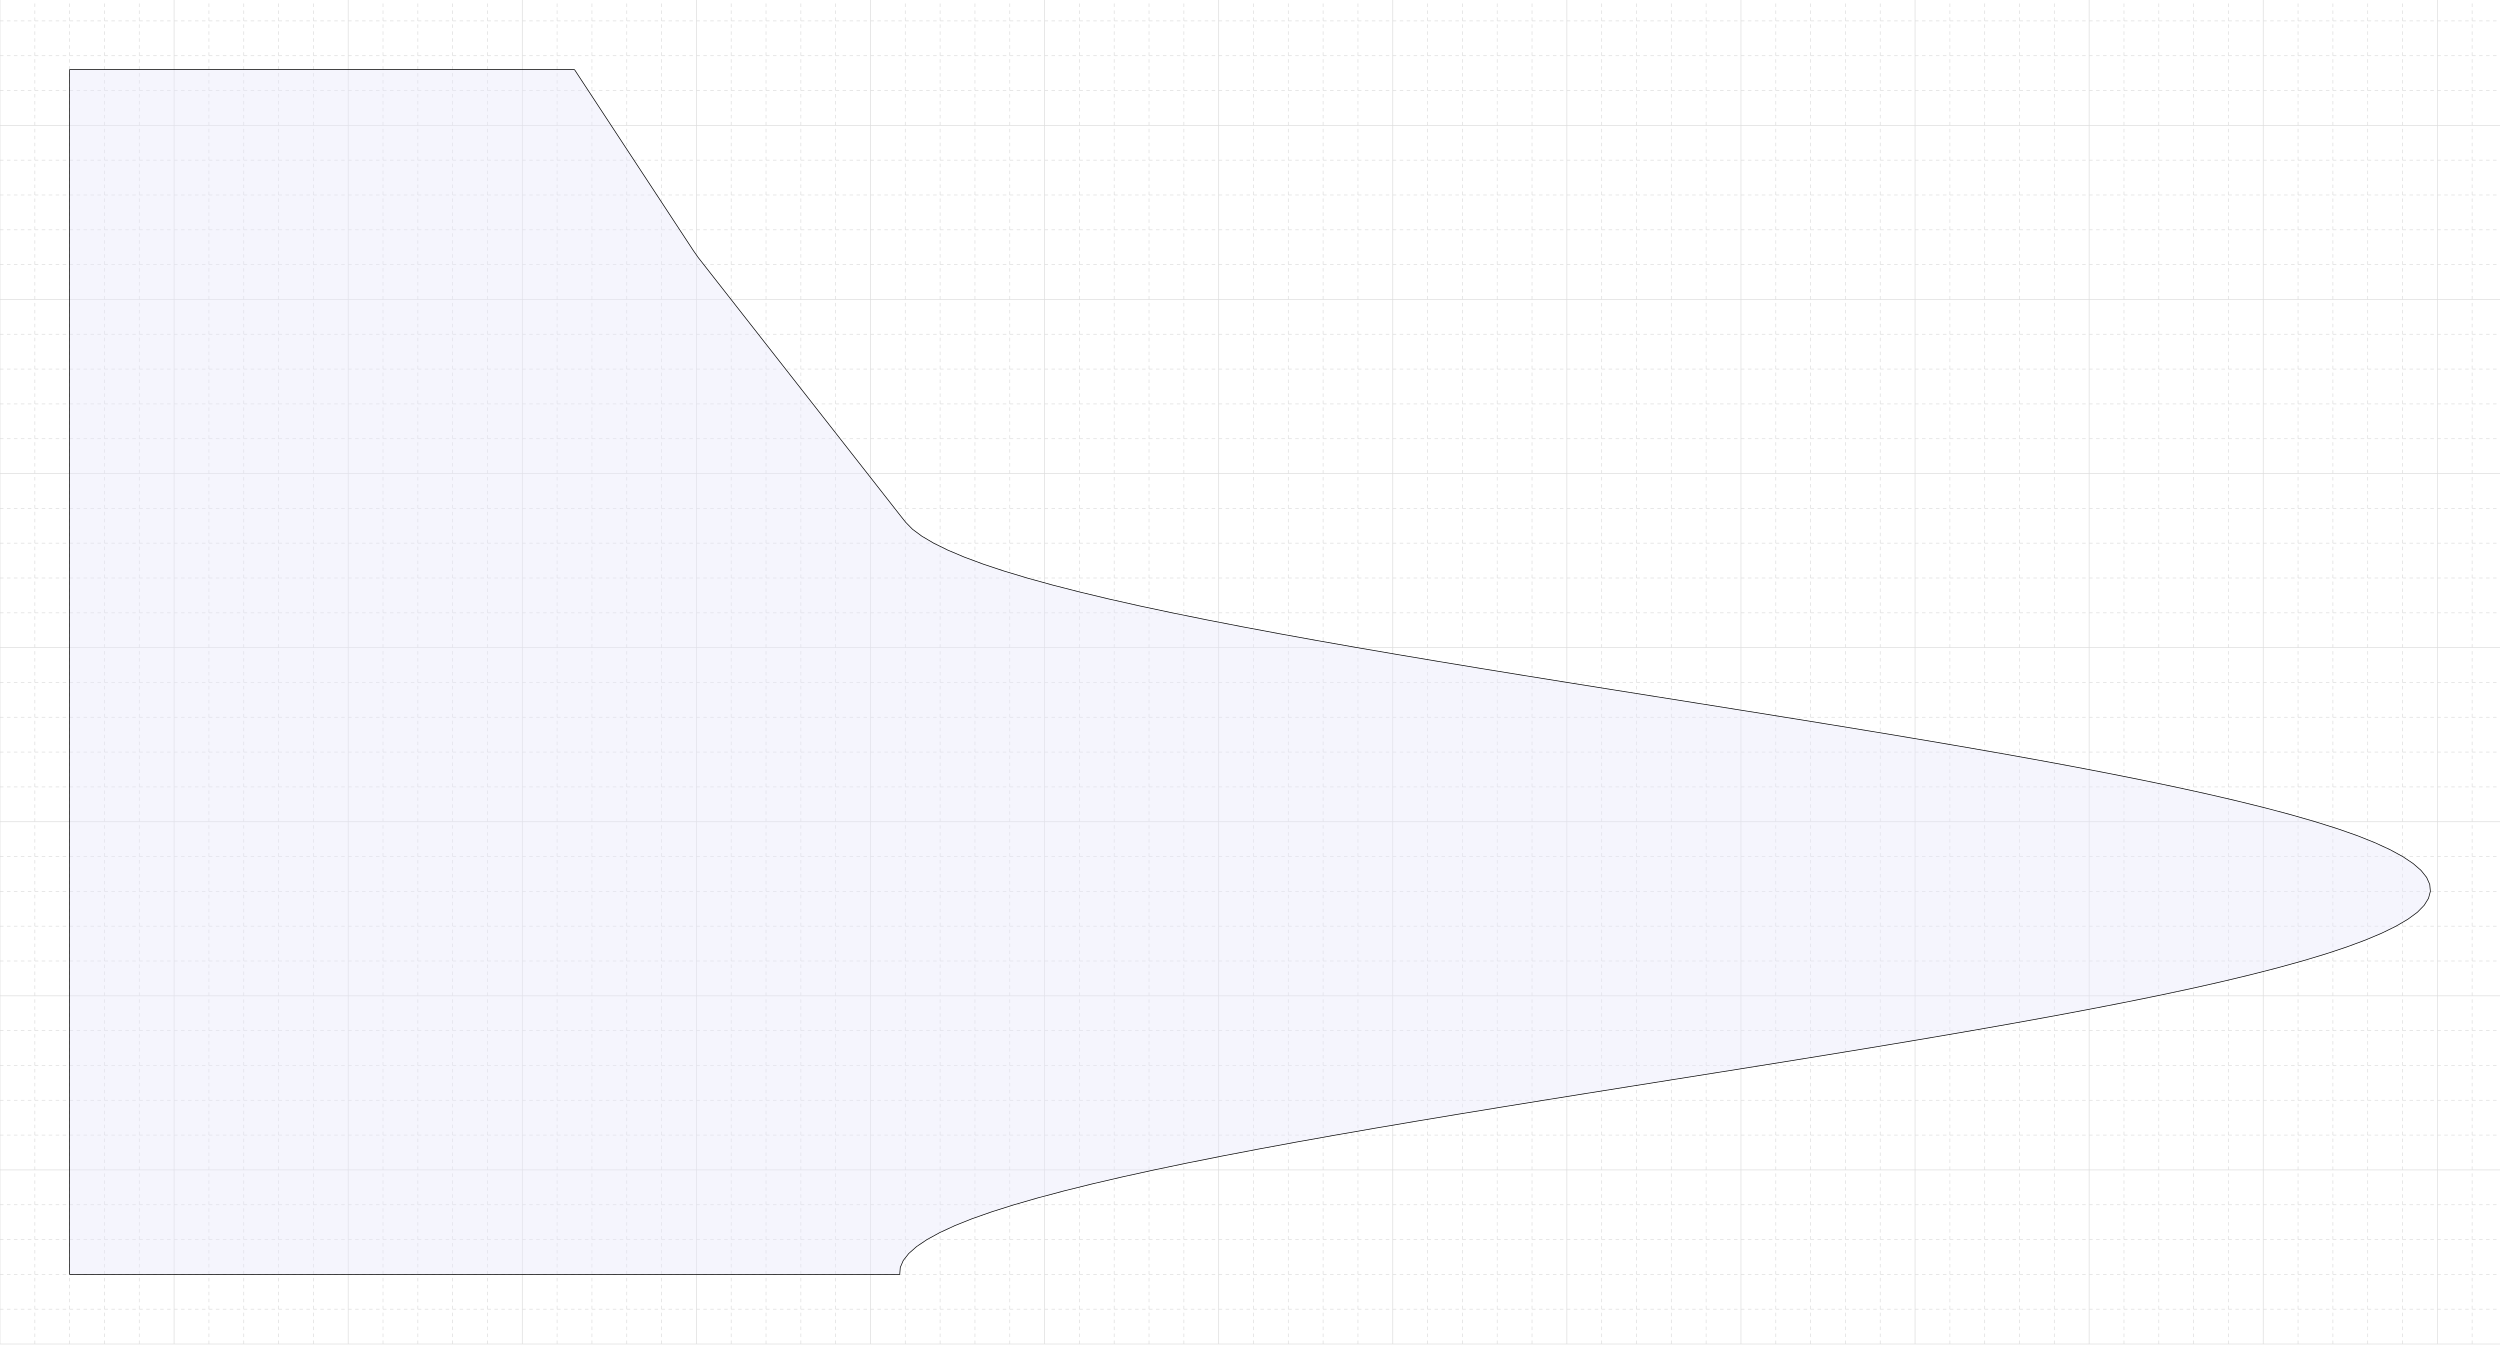
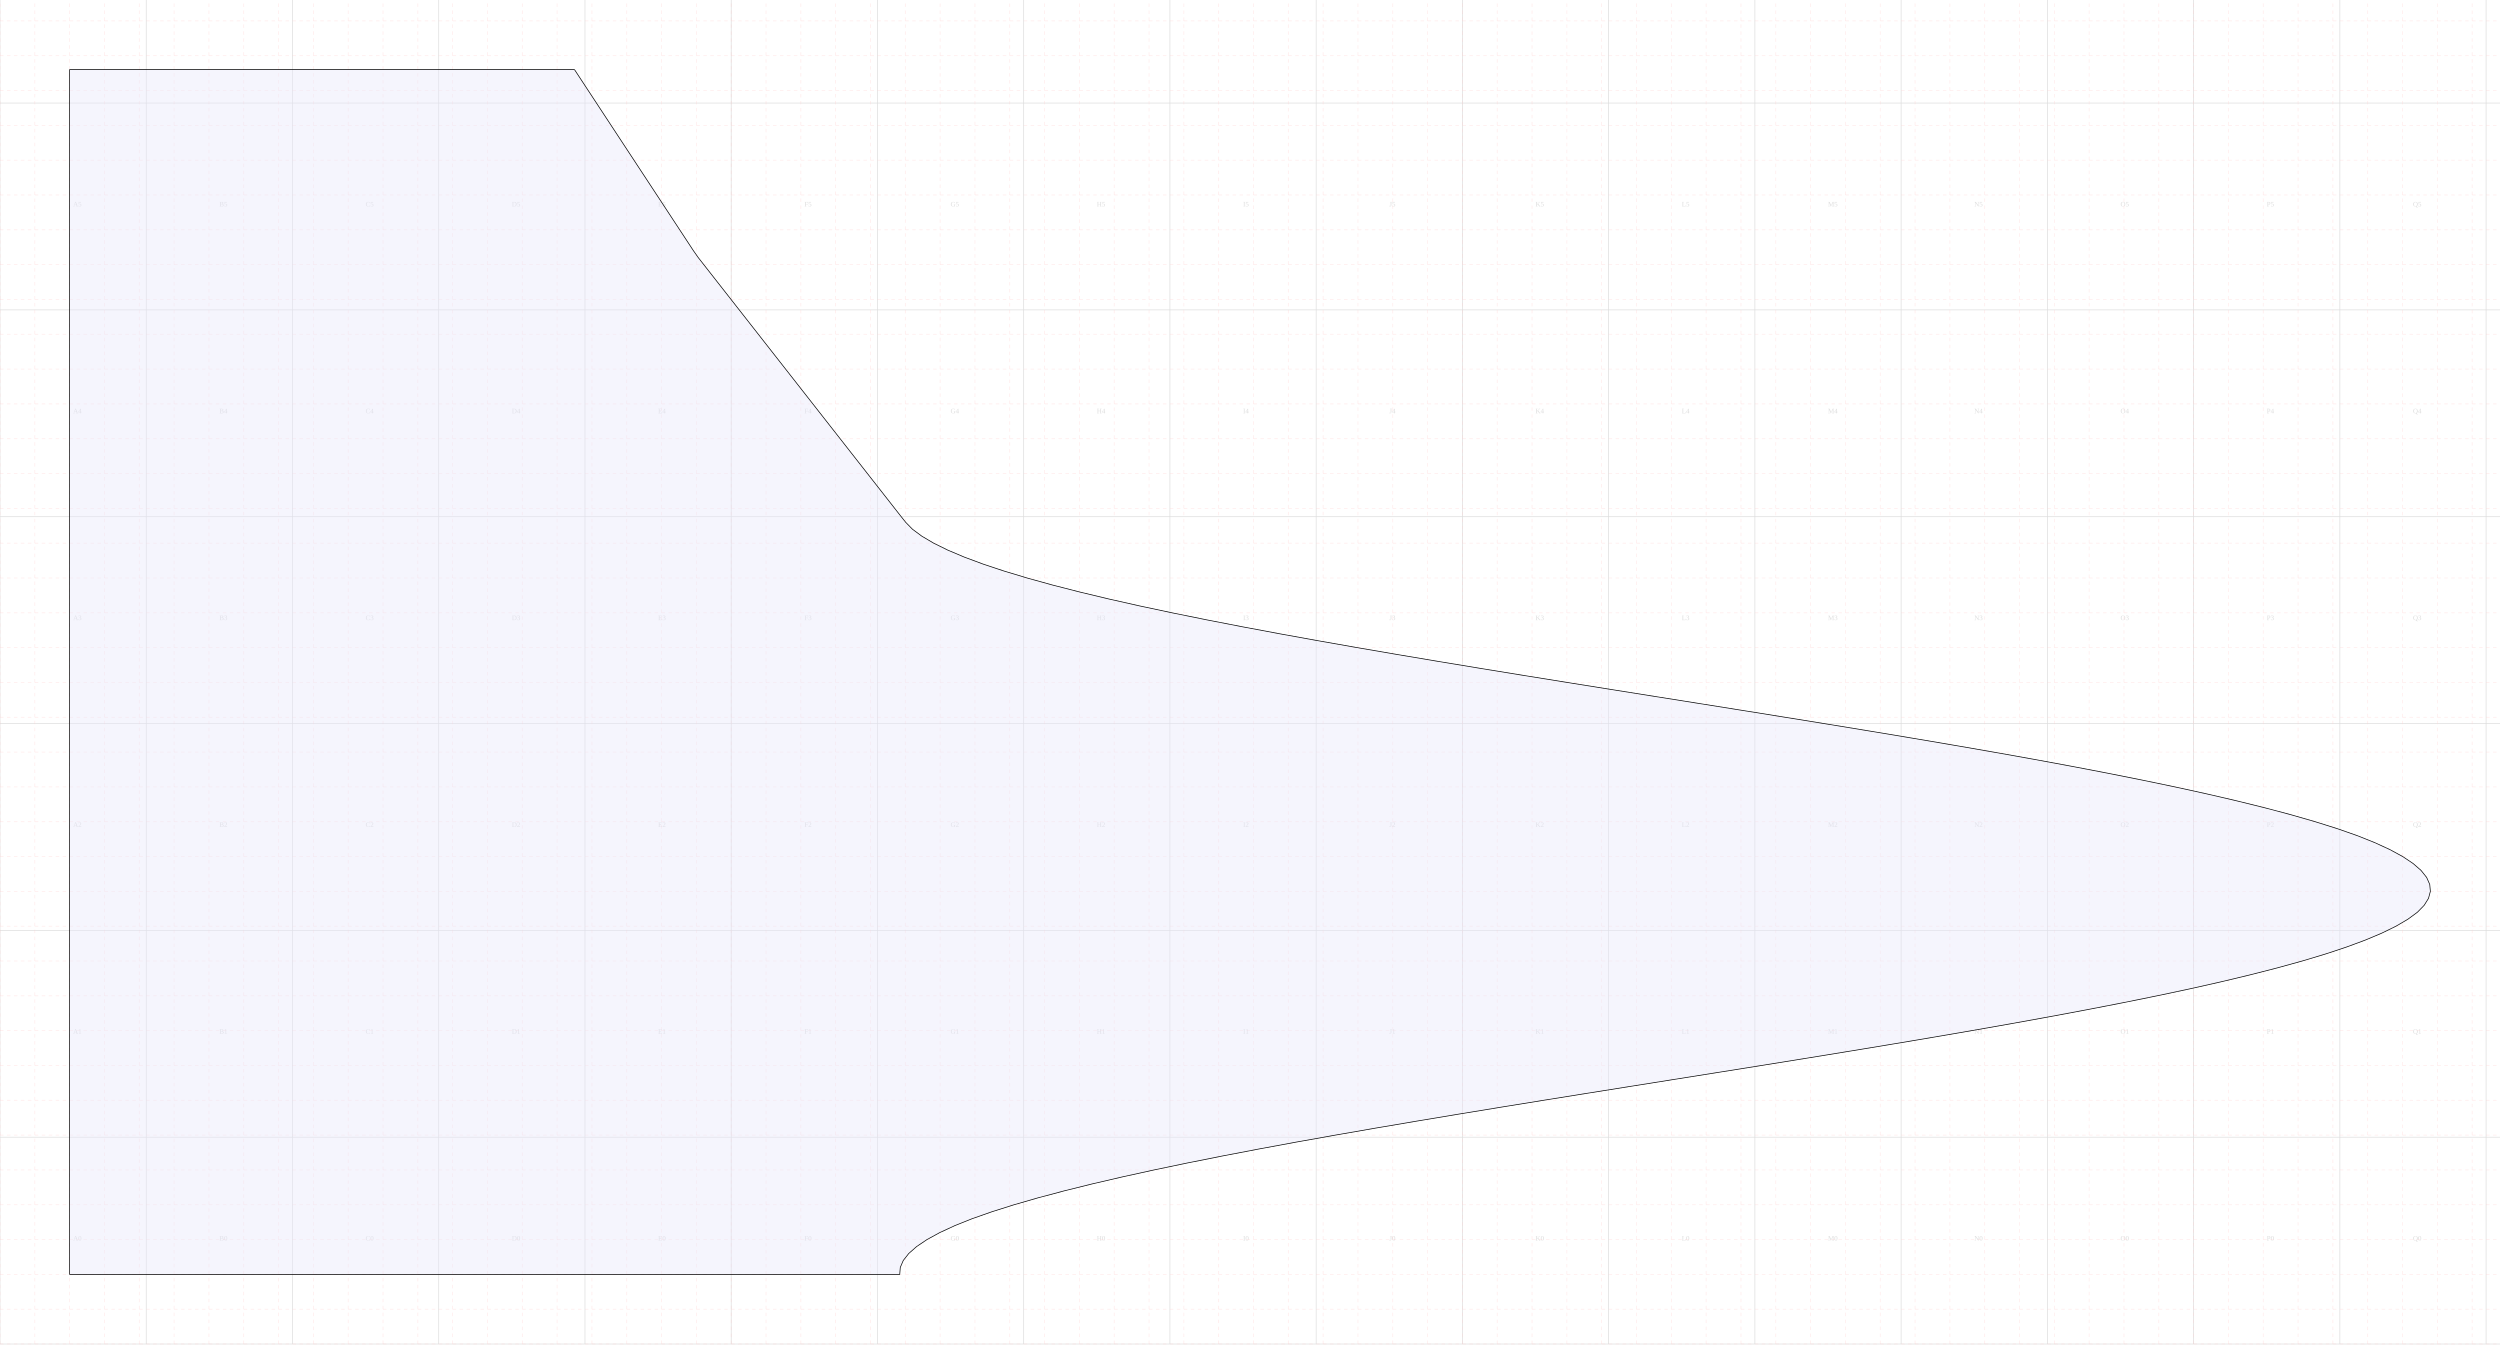
<svg xmlns="http://www.w3.org/2000/svg" width="3589.986" height="1930.0" viewBox="-100 -100.0 3589.986 1930.0" stroke="black" fill="none">
  <defs>
</defs>
  <path d="M-100,1830.0 L3489.986,1830.0" stroke="#dddddd" />
-   <path d="M-100,1780.0 L3489.986,1780.0" stroke="#dddddd" stroke-dasharray="5" />
-   <path d="M-100,1730.0 L3489.986,1730.0" stroke="#dddddd" stroke-dasharray="5" />
-   <path d="M-100,1680.0 L3489.986,1680.0" stroke="#dddddd" stroke-dasharray="5" />
-   <path d="M-100,1630.0 L3489.986,1630.0" stroke="#dddddd" stroke-dasharray="5" />
-   <path d="M-100,1580.0 L3489.986,1580.0" stroke="#dddddd" />
-   <path d="M-100,1530.0 L3489.986,1530.0" stroke="#dddddd" stroke-dasharray="5" />
-   <path d="M-100,1480.0 L3489.986,1480.0" stroke="#dddddd" stroke-dasharray="5" />
-   <path d="M-100,1430.0 L3489.986,1430.0" stroke="#dddddd" stroke-dasharray="5" />
-   <path d="M-100,1380.0 L3489.986,1380.0" stroke="#dddddd" stroke-dasharray="5" />
-   <path d="M-100,1330.0 L3489.986,1330.0" stroke="#dddddd" />
-   <path d="M-100,1280.0 L3489.986,1280.0" stroke="#dddddd" stroke-dasharray="5" />
-   <path d="M-100,1230.0 L3489.986,1230.0" stroke="#dddddd" stroke-dasharray="5" />
-   <path d="M-100,1180.0 L3489.986,1180.0" stroke="#dddddd" stroke-dasharray="5" />
-   <path d="M-100,1130.0 L3489.986,1130.0" stroke="#dddddd" stroke-dasharray="5" />
-   <path d="M-100,1080.0 L3489.986,1080.0" stroke="#dddddd" />
-   <path d="M-100,1030.0 L3489.986,1030.0" stroke="#dddddd" stroke-dasharray="5" />
-   <path d="M-100,980.0 L3489.986,980.0" stroke="#dddddd" stroke-dasharray="5" />
-   <path d="M-100,930.0 L3489.986,930.0" stroke="#dddddd" stroke-dasharray="5" />
-   <path d="M-100,880.0 L3489.986,880.0" stroke="#dddddd" stroke-dasharray="5" />
-   <path d="M-100,830.0 L3489.986,830.0" stroke="#dddddd" />
-   <path d="M-100,780.0 L3489.986,780.0" stroke="#dddddd" stroke-dasharray="5" />
-   <path d="M-100,730.0 L3489.986,730.0" stroke="#dddddd" stroke-dasharray="5" />
-   <path d="M-100,680.0 L3489.986,680.0" stroke="#dddddd" stroke-dasharray="5" />
-   <path d="M-100,630.0 L3489.986,630.0" stroke="#dddddd" stroke-dasharray="5" />
-   <path d="M-100,580.0 L3489.986,580.0" stroke="#dddddd" />
-   <path d="M-100,530.0 L3489.986,530.0" stroke="#dddddd" stroke-dasharray="5" />
-   <path d="M-100,480.0 L3489.986,480.0" stroke="#dddddd" stroke-dasharray="5" />
-   <path d="M-100,430.0 L3489.986,430.0" stroke="#dddddd" stroke-dasharray="5" />
-   <path d="M-100,380.0 L3489.986,380.0" stroke="#dddddd" stroke-dasharray="5" />
-   <path d="M-100,330.0 L3489.986,330.0" stroke="#dddddd" />
-   <path d="M-100,280.0 L3489.986,280.0" stroke="#dddddd" stroke-dasharray="5" />
-   <path d="M-100,230.0 L3489.986,230.0" stroke="#dddddd" stroke-dasharray="5" />
-   <path d="M-100,180.0 L3489.986,180.0" stroke="#dddddd" stroke-dasharray="5" />
-   <path d="M-100,130.0 L3489.986,130.0" stroke="#dddddd" stroke-dasharray="5" />
-   <path d="M-100,80.0 L3489.986,80.0" stroke="#dddddd" />
-   <path d="M-100,30.0 L3489.986,30.0" stroke="#dddddd" stroke-dasharray="5" />
-   <path d="M-100,-20.0 L3489.986,-20.0" stroke="#dddddd" stroke-dasharray="5" />
-   <path d="M-100,-70.0 L3489.986,-70.0" stroke="#dddddd" stroke-dasharray="5" />
+   <path d="M-100,1533.0 L3489.986,1533.0" stroke="#dddddd" />
+   <path d="M-100,1236.0 L3489.986,1236.0" stroke="#dddddd" />
+   <path d="M-100,939.0 L3489.986,939.0" stroke="#dddddd" />
+   <path d="M-100,642.0 L3489.986,642.0" stroke="#dddddd" />
+   <path d="M-100,345.0 L3489.986,345.0" stroke="#dddddd" />
+   <path d="M-100,48.0 L3489.986,48.0" stroke="#dddddd" />
  <path d="M-100.0,1830.0 L-100.0,-100.0" stroke="#dddddd" />
-   <path d="M-50.0,1830.0 L-50.0,-100.0" stroke="#dddddd" stroke-dasharray="5" />
-   <path d="M0.0,1830.0 L0.0,-100.0" stroke="#dddddd" stroke-dasharray="5" />
-   <path d="M50.0,1830.0 L50.0,-100.0" stroke="#dddddd" stroke-dasharray="5" />
-   <path d="M100.0,1830.0 L100.0,-100.0" stroke="#dddddd" stroke-dasharray="5" />
-   <path d="M150.0,1830.0 L150.0,-100.0" stroke="#dddddd" />
-   <path d="M200.0,1830.0 L200.0,-100.0" stroke="#dddddd" stroke-dasharray="5" />
-   <path d="M250.0,1830.0 L250.0,-100.0" stroke="#dddddd" stroke-dasharray="5" />
-   <path d="M300.0,1830.0 L300.0,-100.0" stroke="#dddddd" stroke-dasharray="5" />
-   <path d="M350.0,1830.0 L350.0,-100.0" stroke="#dddddd" stroke-dasharray="5" />
-   <path d="M400.0,1830.0 L400.0,-100.0" stroke="#dddddd" />
-   <path d="M450.0,1830.0 L450.0,-100.0" stroke="#dddddd" stroke-dasharray="5" />
-   <path d="M500.0,1830.0 L500.0,-100.0" stroke="#dddddd" stroke-dasharray="5" />
-   <path d="M550.0,1830.0 L550.0,-100.0" stroke="#dddddd" stroke-dasharray="5" />
-   <path d="M600.0,1830.0 L600.0,-100.0" stroke="#dddddd" stroke-dasharray="5" />
-   <path d="M650.0,1830.0 L650.0,-100.0" stroke="#dddddd" />
-   <path d="M700.0,1830.0 L700.0,-100.0" stroke="#dddddd" stroke-dasharray="5" />
-   <path d="M750.0,1830.0 L750.0,-100.0" stroke="#dddddd" stroke-dasharray="5" />
-   <path d="M800.0,1830.0 L800.0,-100.0" stroke="#dddddd" stroke-dasharray="5" />
-   <path d="M850.0,1830.0 L850.0,-100.0" stroke="#dddddd" stroke-dasharray="5" />
-   <path d="M900.0,1830.0 L900.0,-100.0" stroke="#dddddd" />
-   <path d="M950.0,1830.0 L950.0,-100.0" stroke="#dddddd" stroke-dasharray="5" />
-   <path d="M1000.0,1830.0 L1000.0,-100.0" stroke="#dddddd" stroke-dasharray="5" />
-   <path d="M1050.0,1830.0 L1050.0,-100.0" stroke="#dddddd" stroke-dasharray="5" />
-   <path d="M1100.0,1830.0 L1100.0,-100.0" stroke="#dddddd" stroke-dasharray="5" />
-   <path d="M1150.0,1830.0 L1150.0,-100.0" stroke="#dddddd" />
-   <path d="M1200.0,1830.0 L1200.0,-100.0" stroke="#dddddd" stroke-dasharray="5" />
-   <path d="M1250.0,1830.0 L1250.0,-100.0" stroke="#dddddd" stroke-dasharray="5" />
-   <path d="M1300.0,1830.0 L1300.0,-100.0" stroke="#dddddd" stroke-dasharray="5" />
-   <path d="M1350.0,1830.0 L1350.0,-100.0" stroke="#dddddd" stroke-dasharray="5" />
-   <path d="M1400.0,1830.0 L1400.0,-100.0" stroke="#dddddd" />
-   <path d="M1450.0,1830.0 L1450.0,-100.0" stroke="#dddddd" stroke-dasharray="5" />
-   <path d="M1500.0,1830.0 L1500.0,-100.0" stroke="#dddddd" stroke-dasharray="5" />
-   <path d="M1550.0,1830.0 L1550.0,-100.0" stroke="#dddddd" stroke-dasharray="5" />
-   <path d="M1600.0,1830.0 L1600.0,-100.0" stroke="#dddddd" stroke-dasharray="5" />
-   <path d="M1650.0,1830.0 L1650.0,-100.0" stroke="#dddddd" />
-   <path d="M1700.0,1830.0 L1700.0,-100.0" stroke="#dddddd" stroke-dasharray="5" />
-   <path d="M1750.0,1830.0 L1750.0,-100.0" stroke="#dddddd" stroke-dasharray="5" />
-   <path d="M1800.0,1830.0 L1800.0,-100.0" stroke="#dddddd" stroke-dasharray="5" />
-   <path d="M1850.0,1830.0 L1850.0,-100.0" stroke="#dddddd" stroke-dasharray="5" />
-   <path d="M1900.0,1830.0 L1900.0,-100.0" stroke="#dddddd" />
-   <path d="M1950.0,1830.0 L1950.0,-100.0" stroke="#dddddd" stroke-dasharray="5" />
-   <path d="M2000.0,1830.0 L2000.0,-100.0" stroke="#dddddd" stroke-dasharray="5" />
-   <path d="M2050.0,1830.0 L2050.0,-100.0" stroke="#dddddd" stroke-dasharray="5" />
-   <path d="M2100.0,1830.0 L2100.0,-100.0" stroke="#dddddd" stroke-dasharray="5" />
-   <path d="M2150.0,1830.0 L2150.0,-100.0" stroke="#dddddd" />
-   <path d="M2200.0,1830.0 L2200.0,-100.0" stroke="#dddddd" stroke-dasharray="5" />
-   <path d="M2250.0,1830.0 L2250.0,-100.0" stroke="#dddddd" stroke-dasharray="5" />
-   <path d="M2300.0,1830.0 L2300.0,-100.0" stroke="#dddddd" stroke-dasharray="5" />
-   <path d="M2350.0,1830.0 L2350.0,-100.0" stroke="#dddddd" stroke-dasharray="5" />
-   <path d="M2400.0,1830.0 L2400.0,-100.0" stroke="#dddddd" />
-   <path d="M2450.0,1830.0 L2450.0,-100.0" stroke="#dddddd" stroke-dasharray="5" />
-   <path d="M2500.0,1830.0 L2500.0,-100.0" stroke="#dddddd" stroke-dasharray="5" />
-   <path d="M2550.0,1830.0 L2550.0,-100.0" stroke="#dddddd" stroke-dasharray="5" />
-   <path d="M2600.0,1830.0 L2600.0,-100.0" stroke="#dddddd" stroke-dasharray="5" />
-   <path d="M2650.0,1830.0 L2650.0,-100.0" stroke="#dddddd" />
-   <path d="M2700.0,1830.0 L2700.0,-100.0" stroke="#dddddd" stroke-dasharray="5" />
-   <path d="M2750.0,1830.0 L2750.0,-100.0" stroke="#dddddd" stroke-dasharray="5" />
-   <path d="M2800.0,1830.0 L2800.0,-100.0" stroke="#dddddd" stroke-dasharray="5" />
-   <path d="M2850.0,1830.0 L2850.0,-100.0" stroke="#dddddd" stroke-dasharray="5" />
-   <path d="M2900.0,1830.0 L2900.0,-100.0" stroke="#dddddd" />
-   <path d="M2950.0,1830.0 L2950.0,-100.0" stroke="#dddddd" stroke-dasharray="5" />
-   <path d="M3000.0,1830.0 L3000.0,-100.0" stroke="#dddddd" stroke-dasharray="5" />
-   <path d="M3050.0,1830.0 L3050.0,-100.0" stroke="#dddddd" stroke-dasharray="5" />
-   <path d="M3100.0,1830.0 L3100.0,-100.0" stroke="#dddddd" stroke-dasharray="5" />
-   <path d="M3150.0,1830.0 L3150.0,-100.0" stroke="#dddddd" />
-   <path d="M3200.0,1830.0 L3200.0,-100.0" stroke="#dddddd" stroke-dasharray="5" />
-   <path d="M3250.0,1830.0 L3250.0,-100.0" stroke="#dddddd" stroke-dasharray="5" />
-   <path d="M3300.0,1830.0 L3300.0,-100.0" stroke="#dddddd" stroke-dasharray="5" />
-   <path d="M3350.0,1830.0 L3350.0,-100.0" stroke="#dddddd" stroke-dasharray="5" />
-   <path d="M3400.0,1830.0 L3400.0,-100.0" stroke="#dddddd" />
-   <path d="M3450.0,1830.0 L3450.0,-100.0" stroke="#dddddd" stroke-dasharray="5" />
+   <path d="M110.0,1830.0 L110.0,-100.0" stroke="#dddddd" />
+   <path d="M320.0,1830.0 L320.0,-100.0" stroke="#dddddd" />
+   <path d="M530.0,1830.0 L530.0,-100.0" stroke="#dddddd" />
+   <path d="M740.0,1830.0 L740.0,-100.0" stroke="#dddddd" />
+   <path d="M950.0,1830.0 L950.0,-100.0" stroke="#dddddd" />
+   <path d="M1160.0,1830.0 L1160.0,-100.0" stroke="#dddddd" />
+   <path d="M1370.0,1830.0 L1370.0,-100.0" stroke="#dddddd" />
+   <path d="M1580.0,1830.0 L1580.0,-100.0" stroke="#dddddd" />
+   <path d="M1790.0,1830.0 L1790.0,-100.0" stroke="#dddddd" />
+   <path d="M2000.0,1830.0 L2000.0,-100.0" stroke="#dddddd" />
+   <path d="M2210.0,1830.0 L2210.0,-100.0" stroke="#dddddd" />
+   <path d="M2420.0,1830.0 L2420.0,-100.0" stroke="#dddddd" />
+   <path d="M2630.0,1830.0 L2630.0,-100.0" stroke="#dddddd" />
+   <path d="M2840.0,1830.0 L2840.0,-100.0" stroke="#dddddd" />
+   <path d="M3050.0,1830.0 L3050.0,-100.0" stroke="#dddddd" />
+   <path d="M3260.0,1830.0 L3260.0,-100.0" stroke="#dddddd" />
+   <path d="M3470.0,1830.0 L3470.0,-100.0" stroke="#dddddd" />
+   <text x="5.0" y="1681.5" font-size="10" stroke="none" fill="#dddddd" dy="0em">A0</text>
+   <text x="5.0" y="1384.5" font-size="10" stroke="none" fill="#dddddd" dy="0em">A1</text>
+   <text x="5.0" y="1087.5" font-size="10" stroke="none" fill="#dddddd" dy="0em">A2</text>
+   <text x="5.0" y="790.5" font-size="10" stroke="none" fill="#dddddd" dy="0em">A3</text>
+   <text x="5.0" y="493.5" font-size="10" stroke="none" fill="#dddddd" dy="0em">A4</text>
+   <text x="5.0" y="196.5" font-size="10" stroke="none" fill="#dddddd" dy="0em">A5</text>
+   <text x="215.0" y="1681.5" font-size="10" stroke="none" fill="#dddddd" dy="0em">B0</text>
+   <text x="215.0" y="1384.5" font-size="10" stroke="none" fill="#dddddd" dy="0em">B1</text>
+   <text x="215.0" y="1087.5" font-size="10" stroke="none" fill="#dddddd" dy="0em">B2</text>
+   <text x="215.0" y="790.5" font-size="10" stroke="none" fill="#dddddd" dy="0em">B3</text>
+   <text x="215.0" y="493.5" font-size="10" stroke="none" fill="#dddddd" dy="0em">B4</text>
+   <text x="215.0" y="196.5" font-size="10" stroke="none" fill="#dddddd" dy="0em">B5</text>
+   <text x="425.0" y="1681.5" font-size="10" stroke="none" fill="#dddddd" dy="0em">C0</text>
+   <text x="425.0" y="1384.5" font-size="10" stroke="none" fill="#dddddd" dy="0em">C1</text>
+   <text x="425.0" y="1087.5" font-size="10" stroke="none" fill="#dddddd" dy="0em">C2</text>
+   <text x="425.0" y="790.5" font-size="10" stroke="none" fill="#dddddd" dy="0em">C3</text>
+   <text x="425.0" y="493.5" font-size="10" stroke="none" fill="#dddddd" dy="0em">C4</text>
+   <text x="425.0" y="196.5" font-size="10" stroke="none" fill="#dddddd" dy="0em">C5</text>
+   <text x="635.0" y="1681.5" font-size="10" stroke="none" fill="#dddddd" dy="0em">D0</text>
+   <text x="635.0" y="1384.5" font-size="10" stroke="none" fill="#dddddd" dy="0em">D1</text>
+   <text x="635.0" y="1087.5" font-size="10" stroke="none" fill="#dddddd" dy="0em">D2</text>
+   <text x="635.0" y="790.5" font-size="10" stroke="none" fill="#dddddd" dy="0em">D3</text>
+   <text x="635.0" y="493.5" font-size="10" stroke="none" fill="#dddddd" dy="0em">D4</text>
+   <text x="635.0" y="196.5" font-size="10" stroke="none" fill="#dddddd" dy="0em">D5</text>
+   <text x="845.0" y="1681.5" font-size="10" stroke="none" fill="#dddddd" dy="0em">E0</text>
+   <text x="845.0" y="1384.5" font-size="10" stroke="none" fill="#dddddd" dy="0em">E1</text>
+   <text x="845.0" y="1087.5" font-size="10" stroke="none" fill="#dddddd" dy="0em">E2</text>
+   <text x="845.0" y="790.5" font-size="10" stroke="none" fill="#dddddd" dy="0em">E3</text>
+   <text x="845.0" y="493.5" font-size="10" stroke="none" fill="#dddddd" dy="0em">E4</text>
+   <text x="845.0" y="196.5" font-size="10" stroke="none" fill="#dddddd" dy="0em">E5</text>
+   <text x="1055.0" y="1681.5" font-size="10" stroke="none" fill="#dddddd" dy="0em">F0</text>
+   <text x="1055.0" y="1384.5" font-size="10" stroke="none" fill="#dddddd" dy="0em">F1</text>
+   <text x="1055.0" y="1087.5" font-size="10" stroke="none" fill="#dddddd" dy="0em">F2</text>
+   <text x="1055.0" y="790.5" font-size="10" stroke="none" fill="#dddddd" dy="0em">F3</text>
+   <text x="1055.0" y="493.5" font-size="10" stroke="none" fill="#dddddd" dy="0em">F4</text>
+   <text x="1055.0" y="196.5" font-size="10" stroke="none" fill="#dddddd" dy="0em">F5</text>
+   <text x="1265.0" y="1681.5" font-size="10" stroke="none" fill="#dddddd" dy="0em">G0</text>
+   <text x="1265.0" y="1384.5" font-size="10" stroke="none" fill="#dddddd" dy="0em">G1</text>
+   <text x="1265.0" y="1087.5" font-size="10" stroke="none" fill="#dddddd" dy="0em">G2</text>
+   <text x="1265.0" y="790.5" font-size="10" stroke="none" fill="#dddddd" dy="0em">G3</text>
+   <text x="1265.0" y="493.5" font-size="10" stroke="none" fill="#dddddd" dy="0em">G4</text>
+   <text x="1265.0" y="196.5" font-size="10" stroke="none" fill="#dddddd" dy="0em">G5</text>
+   <text x="1475.0" y="1681.5" font-size="10" stroke="none" fill="#dddddd" dy="0em">H0</text>
+   <text x="1475.0" y="1384.5" font-size="10" stroke="none" fill="#dddddd" dy="0em">H1</text>
+   <text x="1475.0" y="1087.5" font-size="10" stroke="none" fill="#dddddd" dy="0em">H2</text>
+   <text x="1475.0" y="790.5" font-size="10" stroke="none" fill="#dddddd" dy="0em">H3</text>
+   <text x="1475.0" y="493.5" font-size="10" stroke="none" fill="#dddddd" dy="0em">H4</text>
+   <text x="1475.0" y="196.5" font-size="10" stroke="none" fill="#dddddd" dy="0em">H5</text>
+   <text x="1685.0" y="1681.5" font-size="10" stroke="none" fill="#dddddd" dy="0em">I0</text>
+   <text x="1685.0" y="1384.5" font-size="10" stroke="none" fill="#dddddd" dy="0em">I1</text>
+   <text x="1685.0" y="1087.5" font-size="10" stroke="none" fill="#dddddd" dy="0em">I2</text>
+   <text x="1685.0" y="790.5" font-size="10" stroke="none" fill="#dddddd" dy="0em">I3</text>
+   <text x="1685.0" y="493.5" font-size="10" stroke="none" fill="#dddddd" dy="0em">I4</text>
+   <text x="1685.0" y="196.5" font-size="10" stroke="none" fill="#dddddd" dy="0em">I5</text>
+   <text x="1895.0" y="1681.5" font-size="10" stroke="none" fill="#dddddd" dy="0em">J0</text>
+   <text x="1895.0" y="1384.5" font-size="10" stroke="none" fill="#dddddd" dy="0em">J1</text>
+   <text x="1895.0" y="1087.5" font-size="10" stroke="none" fill="#dddddd" dy="0em">J2</text>
+   <text x="1895.0" y="790.5" font-size="10" stroke="none" fill="#dddddd" dy="0em">J3</text>
+   <text x="1895.0" y="493.5" font-size="10" stroke="none" fill="#dddddd" dy="0em">J4</text>
+   <text x="1895.0" y="196.5" font-size="10" stroke="none" fill="#dddddd" dy="0em">J5</text>
+   <text x="2105.0" y="1681.5" font-size="10" stroke="none" fill="#dddddd" dy="0em">K0</text>
+   <text x="2105.0" y="1384.5" font-size="10" stroke="none" fill="#dddddd" dy="0em">K1</text>
+   <text x="2105.0" y="1087.5" font-size="10" stroke="none" fill="#dddddd" dy="0em">K2</text>
+   <text x="2105.0" y="790.5" font-size="10" stroke="none" fill="#dddddd" dy="0em">K3</text>
+   <text x="2105.0" y="493.5" font-size="10" stroke="none" fill="#dddddd" dy="0em">K4</text>
+   <text x="2105.0" y="196.5" font-size="10" stroke="none" fill="#dddddd" dy="0em">K5</text>
+   <text x="2315.0" y="1681.5" font-size="10" stroke="none" fill="#dddddd" dy="0em">L0</text>
+   <text x="2315.0" y="1384.5" font-size="10" stroke="none" fill="#dddddd" dy="0em">L1</text>
+   <text x="2315.0" y="1087.5" font-size="10" stroke="none" fill="#dddddd" dy="0em">L2</text>
+   <text x="2315.0" y="790.5" font-size="10" stroke="none" fill="#dddddd" dy="0em">L3</text>
+   <text x="2315.0" y="493.5" font-size="10" stroke="none" fill="#dddddd" dy="0em">L4</text>
+   <text x="2315.0" y="196.5" font-size="10" stroke="none" fill="#dddddd" dy="0em">L5</text>
+   <text x="2525.0" y="1681.5" font-size="10" stroke="none" fill="#dddddd" dy="0em">M0</text>
+   <text x="2525.0" y="1384.5" font-size="10" stroke="none" fill="#dddddd" dy="0em">M1</text>
+   <text x="2525.0" y="1087.5" font-size="10" stroke="none" fill="#dddddd" dy="0em">M2</text>
+   <text x="2525.0" y="790.5" font-size="10" stroke="none" fill="#dddddd" dy="0em">M3</text>
+   <text x="2525.0" y="493.5" font-size="10" stroke="none" fill="#dddddd" dy="0em">M4</text>
+   <text x="2525.0" y="196.5" font-size="10" stroke="none" fill="#dddddd" dy="0em">M5</text>
+   <text x="2735.0" y="1681.5" font-size="10" stroke="none" fill="#dddddd" dy="0em">N0</text>
+   <text x="2735.0" y="1384.5" font-size="10" stroke="none" fill="#dddddd" dy="0em">N1</text>
+   <text x="2735.0" y="1087.5" font-size="10" stroke="none" fill="#dddddd" dy="0em">N2</text>
+   <text x="2735.0" y="790.5" font-size="10" stroke="none" fill="#dddddd" dy="0em">N3</text>
+   <text x="2735.0" y="493.5" font-size="10" stroke="none" fill="#dddddd" dy="0em">N4</text>
+   <text x="2735.0" y="196.5" font-size="10" stroke="none" fill="#dddddd" dy="0em">N5</text>
+   <text x="2945.0" y="1681.5" font-size="10" stroke="none" fill="#dddddd" dy="0em">O0</text>
+   <text x="2945.0" y="1384.5" font-size="10" stroke="none" fill="#dddddd" dy="0em">O1</text>
+   <text x="2945.0" y="1087.5" font-size="10" stroke="none" fill="#dddddd" dy="0em">O2</text>
+   <text x="2945.0" y="790.5" font-size="10" stroke="none" fill="#dddddd" dy="0em">O3</text>
+   <text x="2945.0" y="493.5" font-size="10" stroke="none" fill="#dddddd" dy="0em">O4</text>
+   <text x="2945.0" y="196.5" font-size="10" stroke="none" fill="#dddddd" dy="0em">O5</text>
+   <text x="3155.0" y="1681.5" font-size="10" stroke="none" fill="#dddddd" dy="0em">P0</text>
+   <text x="3155.0" y="1384.5" font-size="10" stroke="none" fill="#dddddd" dy="0em">P1</text>
+   <text x="3155.0" y="1087.5" font-size="10" stroke="none" fill="#dddddd" dy="0em">P2</text>
+   <text x="3155.0" y="790.5" font-size="10" stroke="none" fill="#dddddd" dy="0em">P3</text>
+   <text x="3155.0" y="493.5" font-size="10" stroke="none" fill="#dddddd" dy="0em">P4</text>
+   <text x="3155.0" y="196.5" font-size="10" stroke="none" fill="#dddddd" dy="0em">P5</text>
+   <text x="3365.0" y="1681.5" font-size="10" stroke="none" fill="#dddddd" dy="0em">Q0</text>
+   <text x="3365.0" y="1384.5" font-size="10" stroke="none" fill="#dddddd" dy="0em">Q1</text>
+   <text x="3365.0" y="1087.5" font-size="10" stroke="none" fill="#dddddd" dy="0em">Q2</text>
+   <text x="3365.0" y="790.5" font-size="10" stroke="none" fill="#dddddd" dy="0em">Q3</text>
+   <text x="3365.0" y="493.5" font-size="10" stroke="none" fill="#dddddd" dy="0em">Q4</text>
+   <text x="3365.0" y="196.5" font-size="10" stroke="none" fill="#dddddd" dy="0em">Q5</text>
+   <path d="M-100,1830.0 L3489.986,1830.0" stroke="#ffcccc66" stroke-dasharray="5" />
+   <path d="M-100,1780.0 L3489.986,1780.0" stroke="#ffcccc66" stroke-dasharray="5" />
+   <path d="M-100,1730.0 L3489.986,1730.0" stroke="#ffcccc66" stroke-dasharray="5" />
+   <path d="M-100,1680.0 L3489.986,1680.0" stroke="#ffcccc66" stroke-dasharray="5" />
+   <path d="M-100,1630.0 L3489.986,1630.0" stroke="#ffcccc66" stroke-dasharray="5" />
+   <path d="M-100,1580.0 L3489.986,1580.0" stroke="#ffcccc66" stroke-dasharray="5" />
+   <path d="M-100,1530.0 L3489.986,1530.0" stroke="#ffcccc66" stroke-dasharray="5" />
+   <path d="M-100,1480.0 L3489.986,1480.0" stroke="#ffcccc66" stroke-dasharray="5" />
+   <path d="M-100,1430.0 L3489.986,1430.0" stroke="#ffcccc66" stroke-dasharray="5" />
+   <path d="M-100,1380.0 L3489.986,1380.0" stroke="#ffcccc66" stroke-dasharray="5" />
+   <path d="M-100,1330.0 L3489.986,1330.0" stroke="#ffcccc66" stroke-dasharray="5" />
+   <path d="M-100,1280.0 L3489.986,1280.0" stroke="#ffcccc66" stroke-dasharray="5" />
+   <path d="M-100,1230.0 L3489.986,1230.0" stroke="#ffcccc66" stroke-dasharray="5" />
+   <path d="M-100,1180.0 L3489.986,1180.0" stroke="#ffcccc66" stroke-dasharray="5" />
+   <path d="M-100,1130.0 L3489.986,1130.0" stroke="#ffcccc66" stroke-dasharray="5" />
+   <path d="M-100,1080.0 L3489.986,1080.0" stroke="#ffcccc66" stroke-dasharray="5" />
+   <path d="M-100,1030.0 L3489.986,1030.0" stroke="#ffcccc66" stroke-dasharray="5" />
+   <path d="M-100,980.0 L3489.986,980.0" stroke="#ffcccc66" stroke-dasharray="5" />
+   <path d="M-100,930.0 L3489.986,930.0" stroke="#ffcccc66" stroke-dasharray="5" />
+   <path d="M-100,880.0 L3489.986,880.0" stroke="#ffcccc66" stroke-dasharray="5" />
+   <path d="M-100,830.0 L3489.986,830.0" stroke="#ffcccc66" stroke-dasharray="5" />
+   <path d="M-100,780.0 L3489.986,780.0" stroke="#ffcccc66" stroke-dasharray="5" />
+   <path d="M-100,730.0 L3489.986,730.0" stroke="#ffcccc66" stroke-dasharray="5" />
+   <path d="M-100,680.0 L3489.986,680.0" stroke="#ffcccc66" stroke-dasharray="5" />
+   <path d="M-100,630.0 L3489.986,630.0" stroke="#ffcccc66" stroke-dasharray="5" />
+   <path d="M-100,580.0 L3489.986,580.0" stroke="#ffcccc66" stroke-dasharray="5" />
+   <path d="M-100,530.0 L3489.986,530.0" stroke="#ffcccc66" stroke-dasharray="5" />
+   <path d="M-100,480.0 L3489.986,480.0" stroke="#ffcccc66" stroke-dasharray="5" />
+   <path d="M-100,430.0 L3489.986,430.0" stroke="#ffcccc66" stroke-dasharray="5" />
+   <path d="M-100,380.0 L3489.986,380.0" stroke="#ffcccc66" stroke-dasharray="5" />
+   <path d="M-100,330.0 L3489.986,330.0" stroke="#ffcccc66" stroke-dasharray="5" />
+   <path d="M-100,280.0 L3489.986,280.0" stroke="#ffcccc66" stroke-dasharray="5" />
+   <path d="M-100,230.0 L3489.986,230.0" stroke="#ffcccc66" stroke-dasharray="5" />
+   <path d="M-100,180.0 L3489.986,180.0" stroke="#ffcccc66" stroke-dasharray="5" />
+   <path d="M-100,130.0 L3489.986,130.0" stroke="#ffcccc66" stroke-dasharray="5" />
+   <path d="M-100,80.0 L3489.986,80.0" stroke="#ffcccc66" stroke-dasharray="5" />
+   <path d="M-100,30.0 L3489.986,30.0" stroke="#ffcccc66" stroke-dasharray="5" />
+   <path d="M-100,-20.0 L3489.986,-20.0" stroke="#ffcccc66" stroke-dasharray="5" />
+   <path d="M-100,-70.0 L3489.986,-70.0" stroke="#ffcccc66" stroke-dasharray="5" />
+   <path d="M-100.0,1830.0 L-100.0,-100.0" stroke="#ffcccc66" stroke-dasharray="5" />
+   <path d="M-50.0,1830.0 L-50.0,-100.0" stroke="#ffcccc66" stroke-dasharray="5" />
+   <path d="M0.0,1830.0 L0.0,-100.0" stroke="#ffcccc66" stroke-dasharray="5" />
+   <path d="M50.0,1830.0 L50.0,-100.0" stroke="#ffcccc66" stroke-dasharray="5" />
+   <path d="M100.0,1830.0 L100.0,-100.0" stroke="#ffcccc66" stroke-dasharray="5" />
+   <path d="M150.0,1830.0 L150.0,-100.0" stroke="#ffcccc66" stroke-dasharray="5" />
+   <path d="M200.0,1830.0 L200.0,-100.0" stroke="#ffcccc66" stroke-dasharray="5" />
+   <path d="M250.0,1830.0 L250.0,-100.0" stroke="#ffcccc66" stroke-dasharray="5" />
+   <path d="M300.0,1830.0 L300.0,-100.0" stroke="#ffcccc66" stroke-dasharray="5" />
+   <path d="M350.0,1830.0 L350.0,-100.0" stroke="#ffcccc66" stroke-dasharray="5" />
+   <path d="M400.0,1830.0 L400.0,-100.0" stroke="#ffcccc66" stroke-dasharray="5" />
+   <path d="M450.0,1830.0 L450.0,-100.0" stroke="#ffcccc66" stroke-dasharray="5" />
+   <path d="M500.0,1830.0 L500.0,-100.0" stroke="#ffcccc66" stroke-dasharray="5" />
+   <path d="M550.0,1830.0 L550.0,-100.0" stroke="#ffcccc66" stroke-dasharray="5" />
+   <path d="M600.0,1830.0 L600.0,-100.0" stroke="#ffcccc66" stroke-dasharray="5" />
+   <path d="M650.0,1830.0 L650.0,-100.0" stroke="#ffcccc66" stroke-dasharray="5" />
+   <path d="M700.0,1830.0 L700.0,-100.0" stroke="#ffcccc66" stroke-dasharray="5" />
+   <path d="M750.0,1830.0 L750.0,-100.0" stroke="#ffcccc66" stroke-dasharray="5" />
+   <path d="M800.0,1830.0 L800.0,-100.0" stroke="#ffcccc66" stroke-dasharray="5" />
+   <path d="M850.0,1830.0 L850.0,-100.0" stroke="#ffcccc66" stroke-dasharray="5" />
+   <path d="M900.0,1830.0 L900.0,-100.0" stroke="#ffcccc66" stroke-dasharray="5" />
+   <path d="M950.0,1830.0 L950.0,-100.0" stroke="#ffcccc66" stroke-dasharray="5" />
+   <path d="M1000.0,1830.0 L1000.0,-100.0" stroke="#ffcccc66" stroke-dasharray="5" />
+   <path d="M1050.0,1830.0 L1050.0,-100.0" stroke="#ffcccc66" stroke-dasharray="5" />
+   <path d="M1100.0,1830.0 L1100.0,-100.0" stroke="#ffcccc66" stroke-dasharray="5" />
+   <path d="M1150.0,1830.0 L1150.0,-100.0" stroke="#ffcccc66" stroke-dasharray="5" />
+   <path d="M1200.0,1830.0 L1200.0,-100.0" stroke="#ffcccc66" stroke-dasharray="5" />
+   <path d="M1250.0,1830.0 L1250.0,-100.0" stroke="#ffcccc66" stroke-dasharray="5" />
+   <path d="M1300.0,1830.0 L1300.0,-100.0" stroke="#ffcccc66" stroke-dasharray="5" />
+   <path d="M1350.0,1830.0 L1350.0,-100.0" stroke="#ffcccc66" stroke-dasharray="5" />
+   <path d="M1400.0,1830.0 L1400.0,-100.0" stroke="#ffcccc66" stroke-dasharray="5" />
+   <path d="M1450.0,1830.0 L1450.0,-100.0" stroke="#ffcccc66" stroke-dasharray="5" />
+   <path d="M1500.0,1830.0 L1500.0,-100.0" stroke="#ffcccc66" stroke-dasharray="5" />
+   <path d="M1550.0,1830.0 L1550.0,-100.0" stroke="#ffcccc66" stroke-dasharray="5" />
+   <path d="M1600.0,1830.0 L1600.0,-100.0" stroke="#ffcccc66" stroke-dasharray="5" />
+   <path d="M1650.0,1830.0 L1650.0,-100.0" stroke="#ffcccc66" stroke-dasharray="5" />
+   <path d="M1700.0,1830.0 L1700.0,-100.0" stroke="#ffcccc66" stroke-dasharray="5" />
+   <path d="M1750.0,1830.0 L1750.0,-100.0" stroke="#ffcccc66" stroke-dasharray="5" />
+   <path d="M1800.0,1830.0 L1800.0,-100.0" stroke="#ffcccc66" stroke-dasharray="5" />
+   <path d="M1850.0,1830.0 L1850.0,-100.0" stroke="#ffcccc66" stroke-dasharray="5" />
+   <path d="M1900.0,1830.0 L1900.0,-100.0" stroke="#ffcccc66" stroke-dasharray="5" />
+   <path d="M1950.0,1830.0 L1950.0,-100.0" stroke="#ffcccc66" stroke-dasharray="5" />
+   <path d="M2000.0,1830.0 L2000.0,-100.0" stroke="#ffcccc66" stroke-dasharray="5" />
+   <path d="M2050.0,1830.0 L2050.0,-100.0" stroke="#ffcccc66" stroke-dasharray="5" />
+   <path d="M2100.0,1830.0 L2100.0,-100.0" stroke="#ffcccc66" stroke-dasharray="5" />
+   <path d="M2150.0,1830.0 L2150.0,-100.0" stroke="#ffcccc66" stroke-dasharray="5" />
+   <path d="M2200.0,1830.0 L2200.0,-100.0" stroke="#ffcccc66" stroke-dasharray="5" />
+   <path d="M2250.0,1830.0 L2250.0,-100.0" stroke="#ffcccc66" stroke-dasharray="5" />
+   <path d="M2300.0,1830.0 L2300.0,-100.0" stroke="#ffcccc66" stroke-dasharray="5" />
+   <path d="M2350.0,1830.0 L2350.0,-100.0" stroke="#ffcccc66" stroke-dasharray="5" />
+   <path d="M2400.0,1830.0 L2400.0,-100.0" stroke="#ffcccc66" stroke-dasharray="5" />
+   <path d="M2450.0,1830.0 L2450.0,-100.0" stroke="#ffcccc66" stroke-dasharray="5" />
+   <path d="M2500.0,1830.0 L2500.0,-100.0" stroke="#ffcccc66" stroke-dasharray="5" />
+   <path d="M2550.0,1830.0 L2550.0,-100.0" stroke="#ffcccc66" stroke-dasharray="5" />
+   <path d="M2600.0,1830.0 L2600.0,-100.0" stroke="#ffcccc66" stroke-dasharray="5" />
+   <path d="M2650.0,1830.0 L2650.0,-100.0" stroke="#ffcccc66" stroke-dasharray="5" />
+   <path d="M2700.0,1830.0 L2700.0,-100.0" stroke="#ffcccc66" stroke-dasharray="5" />
+   <path d="M2750.0,1830.0 L2750.0,-100.0" stroke="#ffcccc66" stroke-dasharray="5" />
+   <path d="M2800.0,1830.0 L2800.0,-100.0" stroke="#ffcccc66" stroke-dasharray="5" />
+   <path d="M2850.0,1830.0 L2850.0,-100.0" stroke="#ffcccc66" stroke-dasharray="5" />
+   <path d="M2900.0,1830.0 L2900.0,-100.0" stroke="#ffcccc66" stroke-dasharray="5" />
+   <path d="M2950.0,1830.0 L2950.0,-100.0" stroke="#ffcccc66" stroke-dasharray="5" />
+   <path d="M3000.0,1830.0 L3000.0,-100.0" stroke="#ffcccc66" stroke-dasharray="5" />
+   <path d="M3050.0,1830.0 L3050.0,-100.0" stroke="#ffcccc66" stroke-dasharray="5" />
+   <path d="M3100.0,1830.0 L3100.0,-100.0" stroke="#ffcccc66" stroke-dasharray="5" />
+   <path d="M3150.0,1830.0 L3150.0,-100.0" stroke="#ffcccc66" stroke-dasharray="5" />
+   <path d="M3200.0,1830.0 L3200.0,-100.0" stroke="#ffcccc66" stroke-dasharray="5" />
+   <path d="M3250.0,1830.0 L3250.0,-100.0" stroke="#ffcccc66" stroke-dasharray="5" />
+   <path d="M3300.0,1830.0 L3300.0,-100.0" stroke="#ffcccc66" stroke-dasharray="5" />
+   <path d="M3350.0,1830.0 L3350.0,-100.0" stroke="#ffcccc66" stroke-dasharray="5" />
+   <path d="M3400.0,1830.0 L3400.0,-100.0" stroke="#ffcccc66" stroke-dasharray="5" />
+   <path d="M3450.0,1830.0 L3450.0,-100.0" stroke="#ffcccc66" stroke-dasharray="5" />
  <g>
    <path d="M725.0,0.0 L731.568,10.0 L738.135,20.0 L744.703,30.0 L751.27,40.0 L757.838,50.0 L764.406,60.0 L770.973,70.0 L777.541,80.0 L784.108,90.0 L790.676,100.0 L797.244,110.0 L803.811,120.0 L810.379,130.0 L816.946,140.0 L823.514,150.0 L830.082,160.0 L836.649,170.0 L843.217,180.0 L849.784,190.0 L856.352,200.0 L862.92,210.0 L869.487,220.0 L876.055,230.0 L882.622,240.0 L889.19,250.0 L895.758,260.0 L902.773,270.0 L910.606,280.0 L918.44,290.0 L926.273,300.0 L934.106,310.0 L941.939,320.0 L949.772,330.0 L957.605,340.0 L965.438,350.0 L973.272,360.0 L981.105,370.0 L988.938,380.0 L996.771,390.0 L1004.604,400.0 L1012.437,410.0 L1020.27,420.0 L1028.104,430.0 L1035.937,440.0 L1043.77,450.0 L1051.603,460.0 L1059.436,470.0 L1067.269,480.0 L1075.102,490.0 L1082.936,500.0 L1090.769,510.0 L1098.602,520.0 L1106.435,530.0 L1114.268,540.0 L1122.101,550.0 L1129.934,560.0 L1137.768,570.0 L1145.601,580.0 L1153.434,590.0 L1161.267,600.0 L1169.1,610.0 L1176.933,620.0 L1184.766,630.0 L1192.6,640.0 L1200.541,650.0 L1210.328,660.0 L1223.822,670.0 L1240.763,680.0 L1261.095,690.0 L1284.753,700.0 L1311.663,710.0 L1341.739,720.0 L1374.885,730.0 L1410.999,740.0 L1449.965,750.0 L1491.662,760.0 L1536.061,770.0 L1583.061,780.0 L1632.337,790.0 L1683.731,800.0 L1737.08,810.0 L1792.215,820.0 L1848.963,830.0 L1907.143,840.0 L1966.571,850.0 L2027.061,860.0 L2088.421,870.0 L2150.472,880.0 L2213.006,890.0 L2275.772,900.0 L2338.574,910.0 L2401.212,920.0 L2463.488,930.0 L2525.205,940.0 L2586.169,950.0 L2646.186,960.0 L2705.066,970.0 L2762.623,980.0 L2818.625,990.0 L2872.777,1000.0 L2925.031,1010.0 L2975.224,1020.0 L3023.196,1030.0 L3068.796,1040.0 L3111.881,1050.0 L3152.314,1060.0 L3189.967,1070.0 L3224.721,1080.0 L3256.464,1090.0 L3285.026,1100.0 L3310.087,1110.0 L3331.845,1120.0 L3350.233,1130.0 L3365.194,1140.0 L3376.68,1150.0 L3384.655,1160.0 L3389.096,1170.0 L3389.986,1180.0 L3387.322,1190.0 L3381.113,1200.0 L3371.325,1210.0 L3357.71,1220.0 L3340.651,1230.0 L3320.202,1240.0 L3296.429,1250.0 L3269.408,1260.0 L3239.224,1270.0 L3205.973,1280.0 L3169.76,1290.0 L3130.699,1300.0 L3088.913,1310.0 L3044.514,1320.0 L2997.429,1330.0 L2948.075,1340.0 L2896.609,1350.0 L2843.194,1360.0 L2787.999,1370.0 L2731.199,1380.0 L2672.973,1390.0 L2613.507,1400.0 L2552.986,1410.0 L2491.603,1420.0 L2429.552,1430.0 L2367.003,1440.0 L2304.228,1450.0 L2241.427,1460.0 L2178.797,1470.0 L2116.536,1480.0 L2054.841,1490.0 L1993.908,1500.0 L1933.93,1510.0 L1875.095,1520.0 L1817.59,1530.0 L1761.598,1540.0 L1707.495,1550.0 L1655.306,1560.0 L1605.186,1570.0 L1557.293,1580.0 L1511.776,1590.0 L1468.781,1600.0 L1428.443,1610.0 L1390.889,1620.0 L1356.239,1630.0 L1324.604,1640.0 L1296.084,1650.0 L1271.092,1660.0 L1249.448,1670.0 L1231.178,1680.0 L1216.336,1690.0 L1204.971,1700.0 L1197.117,1710.0 L1192.8,1720.0 L1192.033,1730.0 L0,1730.0 L0,0.0 L725.0,0.0" fill="#E6E6FA66" stroke="black" />
  </g>
</svg>
